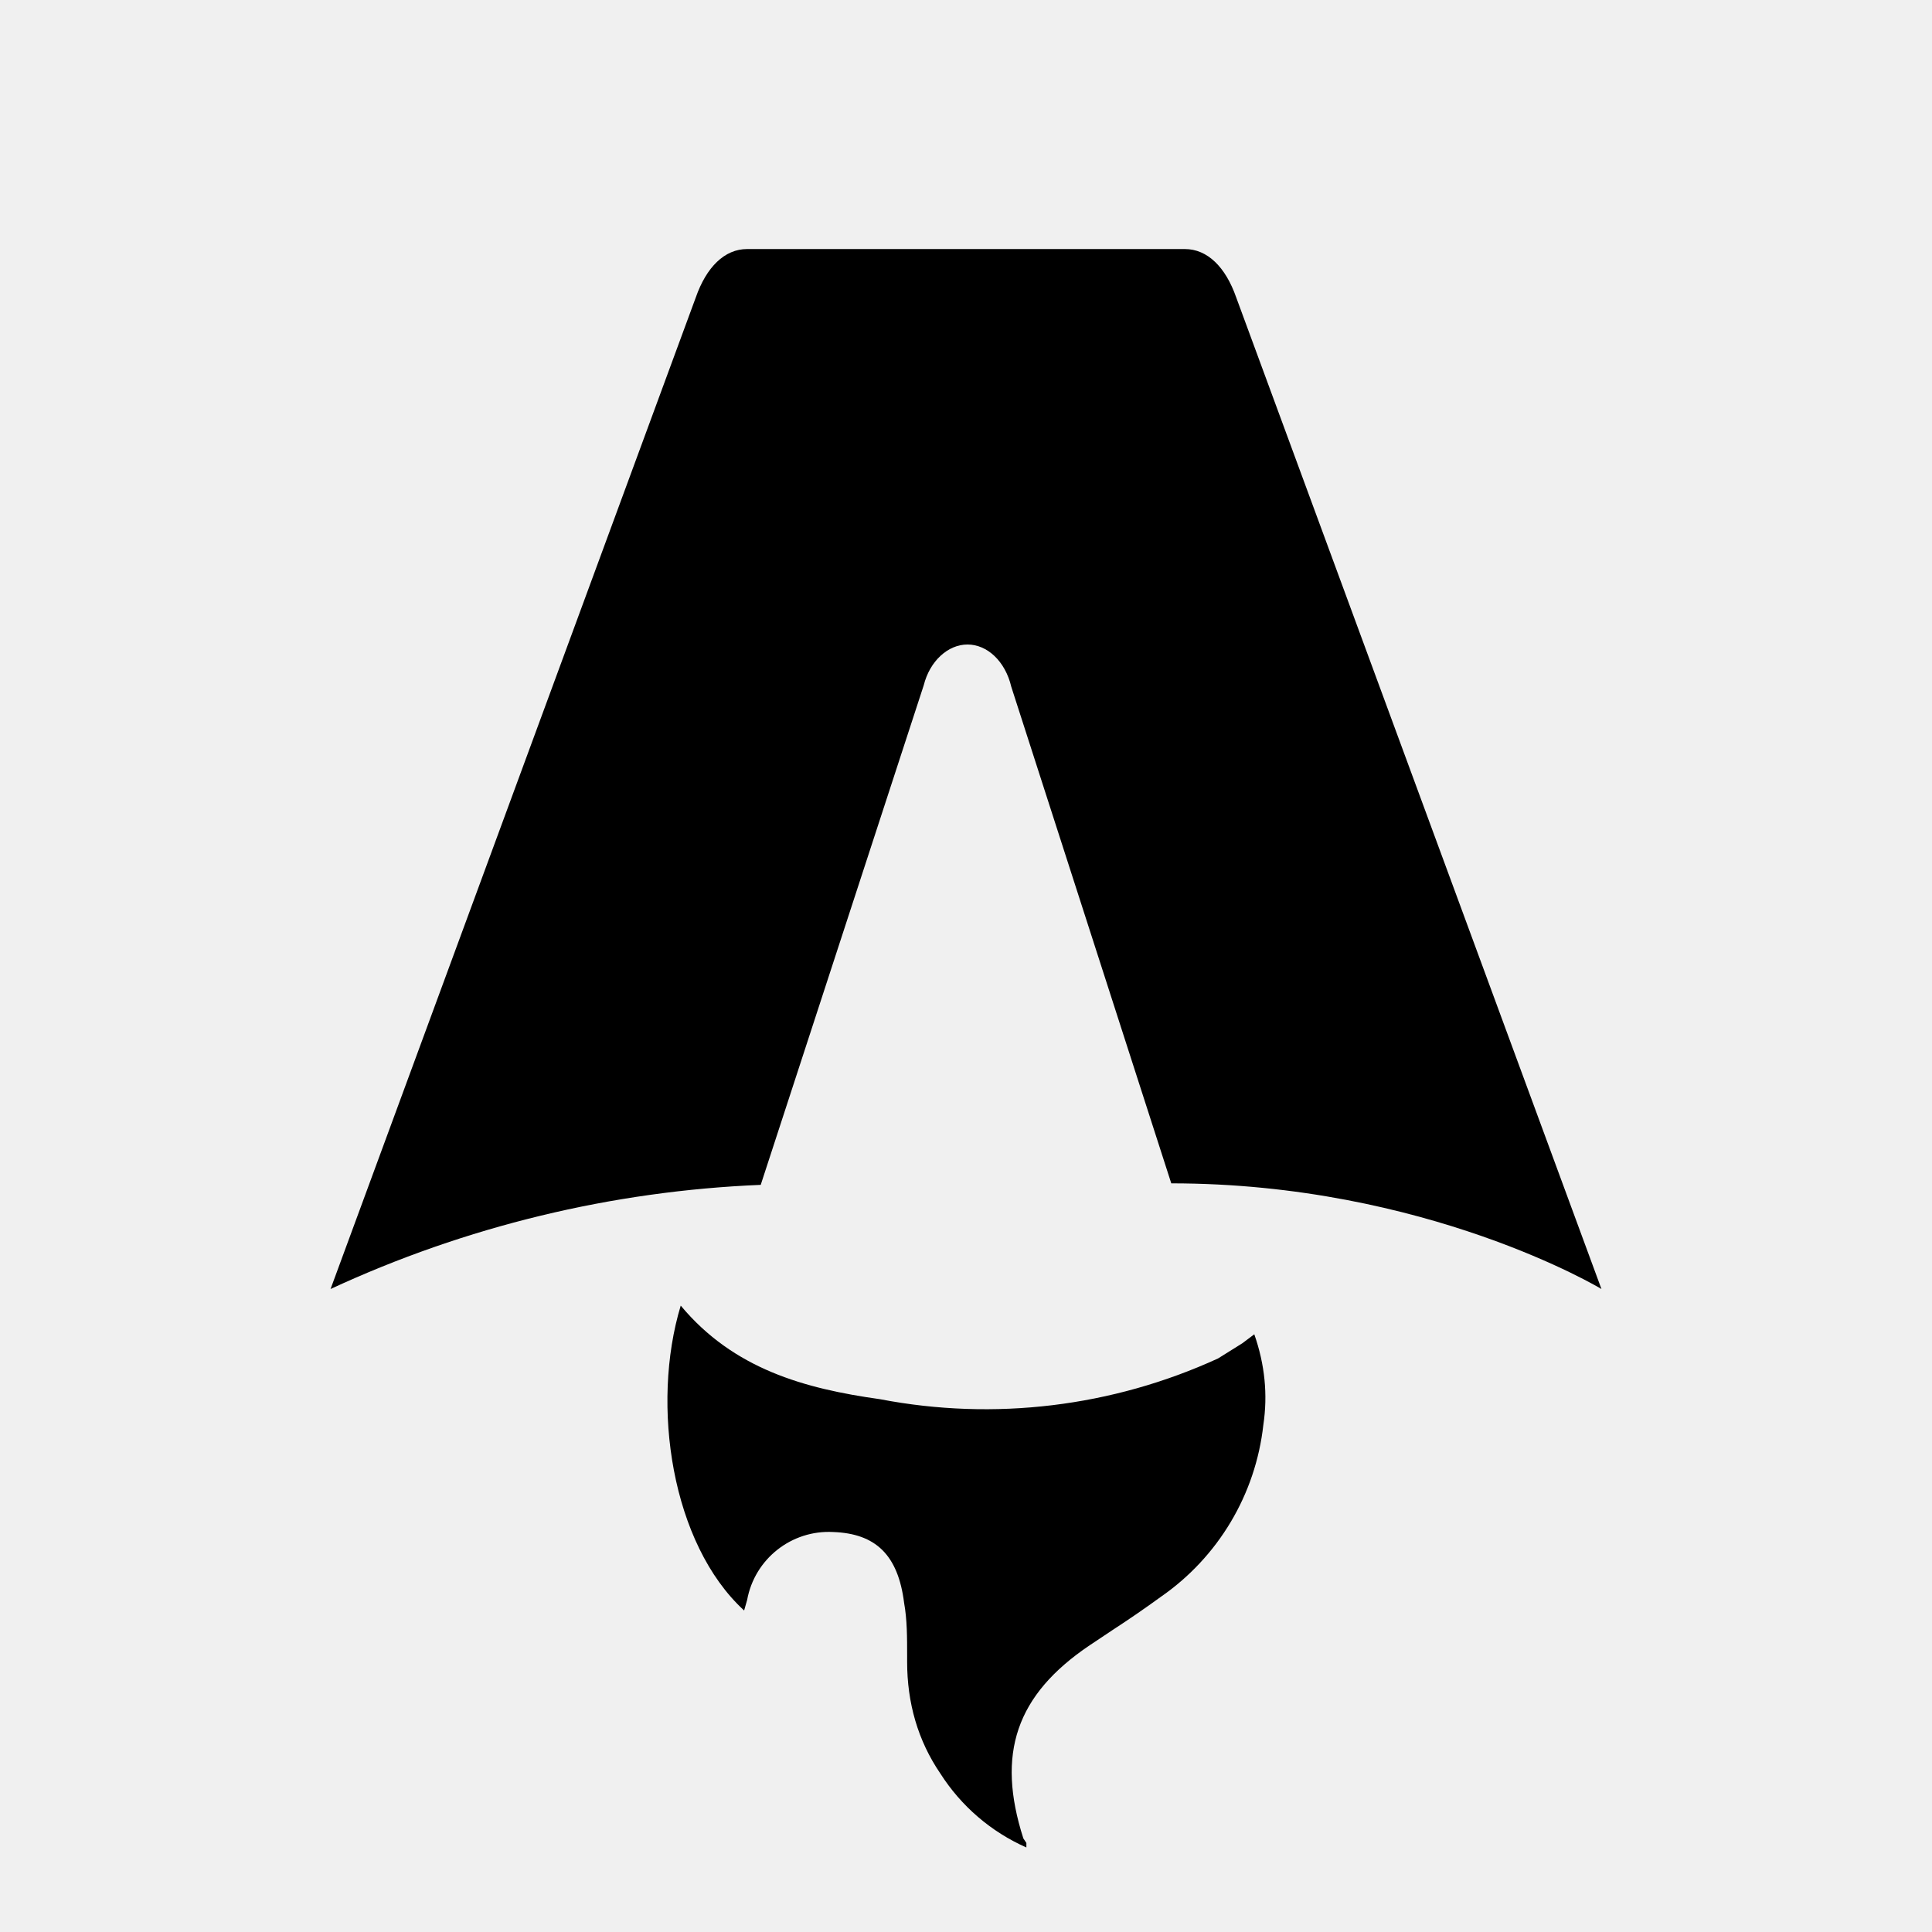
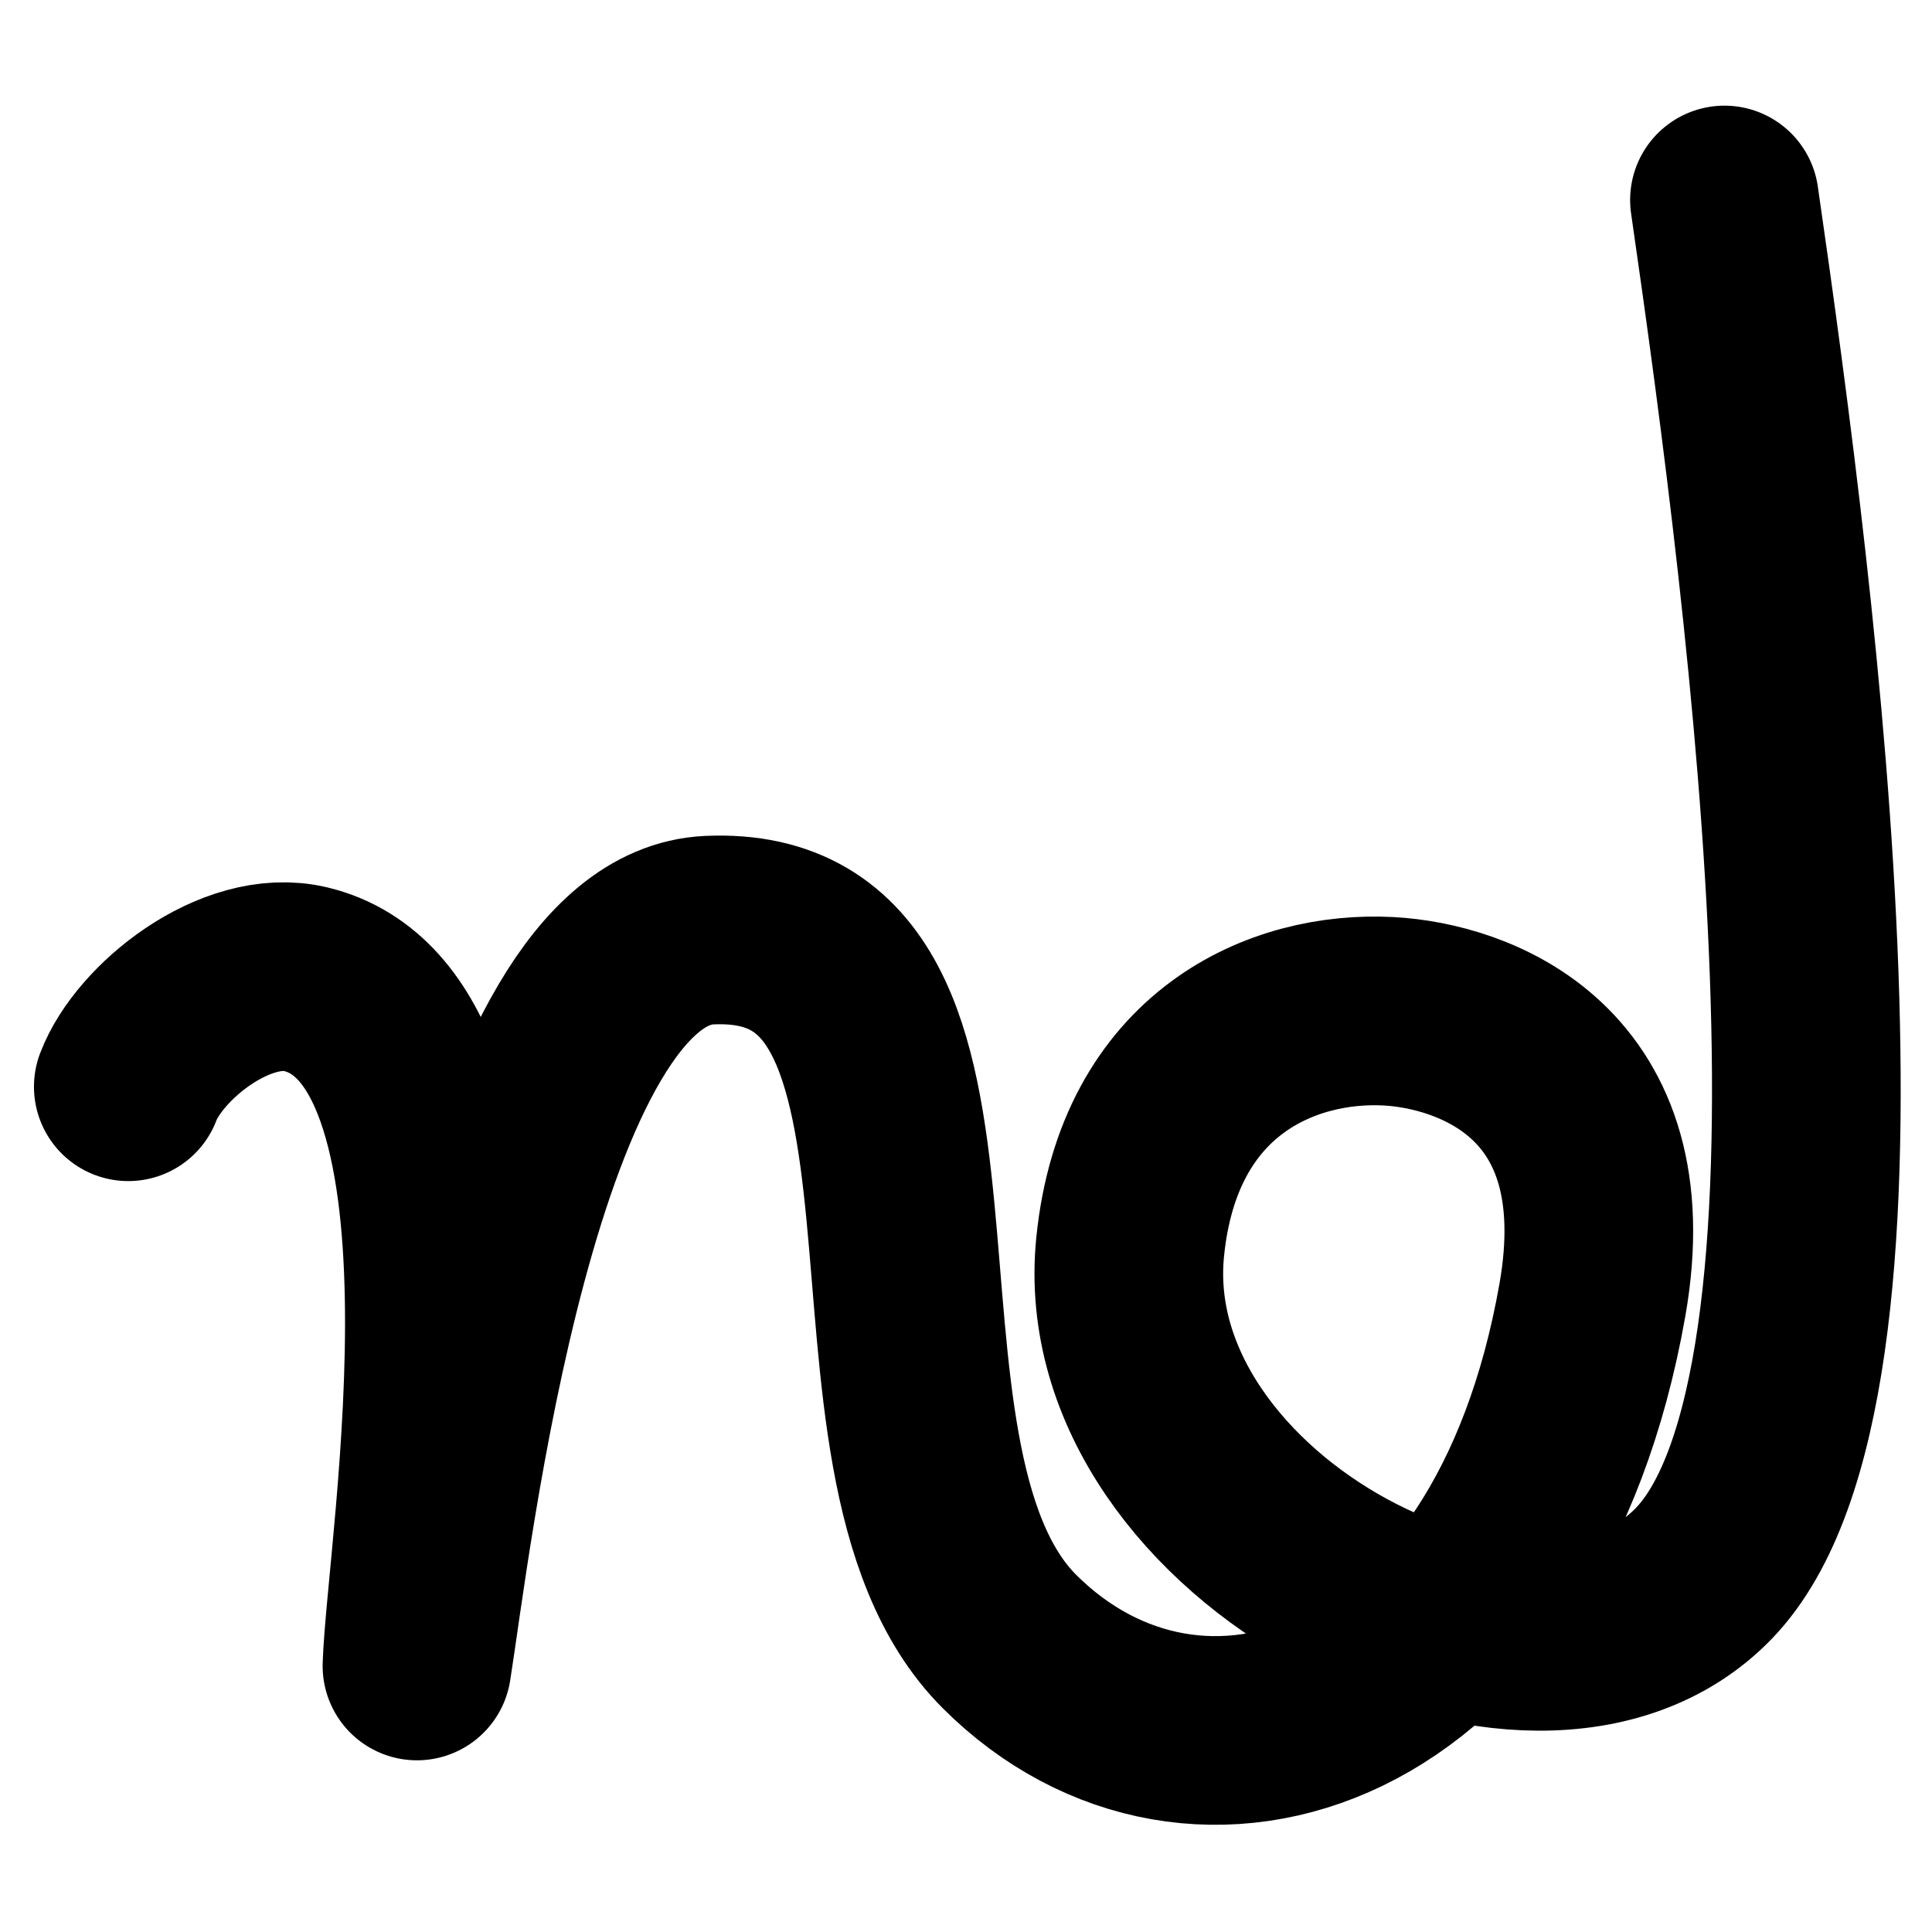
- <svg xmlns="http://www.w3.org/2000/svg" fill="none" viewBox="0 0 128 128">
-   <path d="M50.4 78.5a75.1 75.1 0 0 0-28.5 6.9l24.2-65.7c.7-2 1.9-3.2 3.4-3.2h29c1.5 0 2.7 1.2 3.4 3.2l24.2 65.7s-11.6-7-28.5-7L67 45.5c-.4-1.7-1.6-2.8-2.9-2.8-1.3 0-2.5 1.1-2.9 2.7L50.4 78.5Zm-1.1 28.2Zm-4.2-20.2c-2 6.6-.6 15.8 4.2 20.2a17.5 17.5 0 0 1 .2-.7 5.5 5.5 0 0 1 5.7-4.5c2.8.1 4.3 1.5 4.7 4.7.2 1.1.2 2.3.2 3.5v.4c0 2.7.7 5.2 2.2 7.4a13 13 0 0 0 5.7 4.9v-.3l-.2-.3c-1.8-5.6-.5-9.5 4.4-12.8l1.5-1a73 73 0 0 0 3.2-2.2 16 16 0 0 0 6.8-11.4c.3-2 .1-4-.6-6l-.8.6-1.6 1a37 37 0 0 1-22.4 2.7c-5-.7-9.7-2-13.2-6.2Z" />
+ <svg xmlns="http://www.w3.org/2000/svg" width="512" height="512" viewBox="0 0 512 512" fill="none">
+   <rect width="512" height="512" />
+   <path d="M34 288C39.5 273.5 62.5 255.046 81 259.5C135 272.5 111.5 410 110.5 441.5C115.5 410.5 133.546 248.943 188 246.5C266 243 218.5 386 267.5 435C316.5 484 402 458 422 344.5C432.692 283.821 390.404 269.2 368 268C340 266.5 304.4 281.5 299.5 330.5C292 405.5 406.5 463.5 451.5 417C499.138 367.774 473 163.5 457 53" stroke-width="50" stroke-linecap="round" stroke-linejoin="round" />
  <style>
-         path { fill: #000; }
-         @media (prefers-color-scheme: dark) {
-             path { fill: #FFF; }
-         }
-     </style>
+ rect { fill: #fff; }
+ path { stroke: #000; }
+ @media (prefers-color-scheme: dark) {
+     rect { fill: #000; }
+     path { stroke: #fff; }
+ }
+ </style>
</svg>
